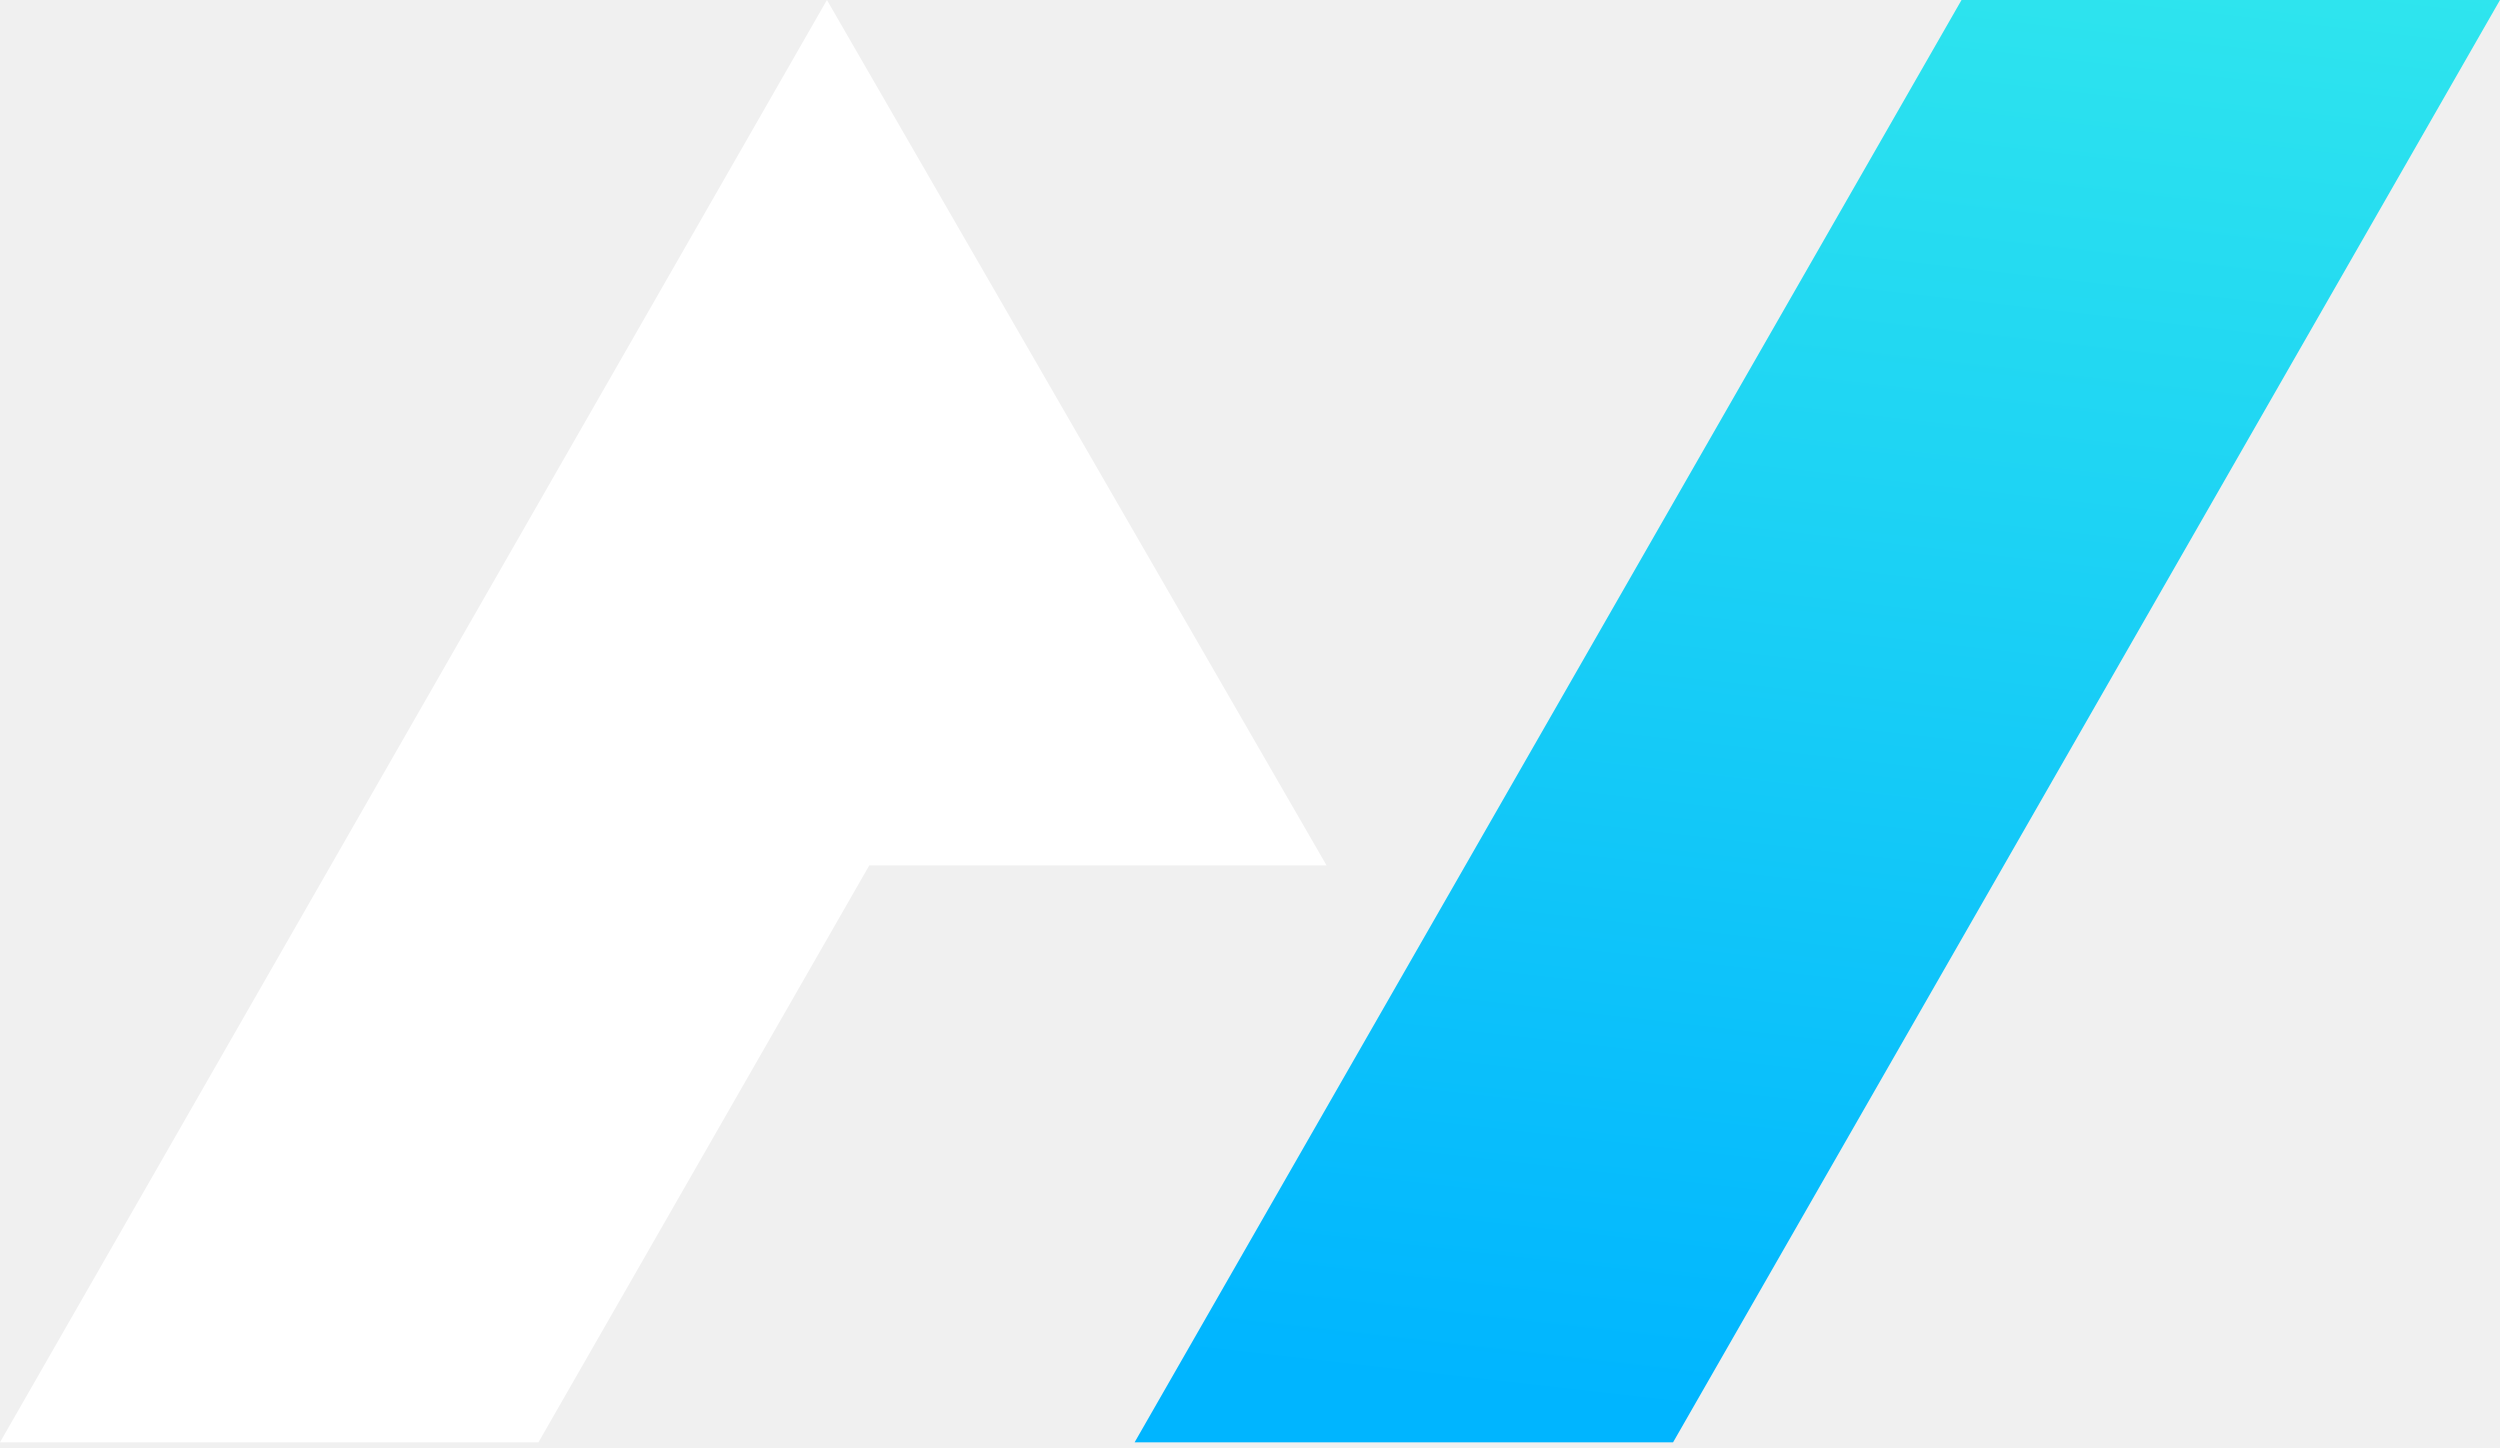
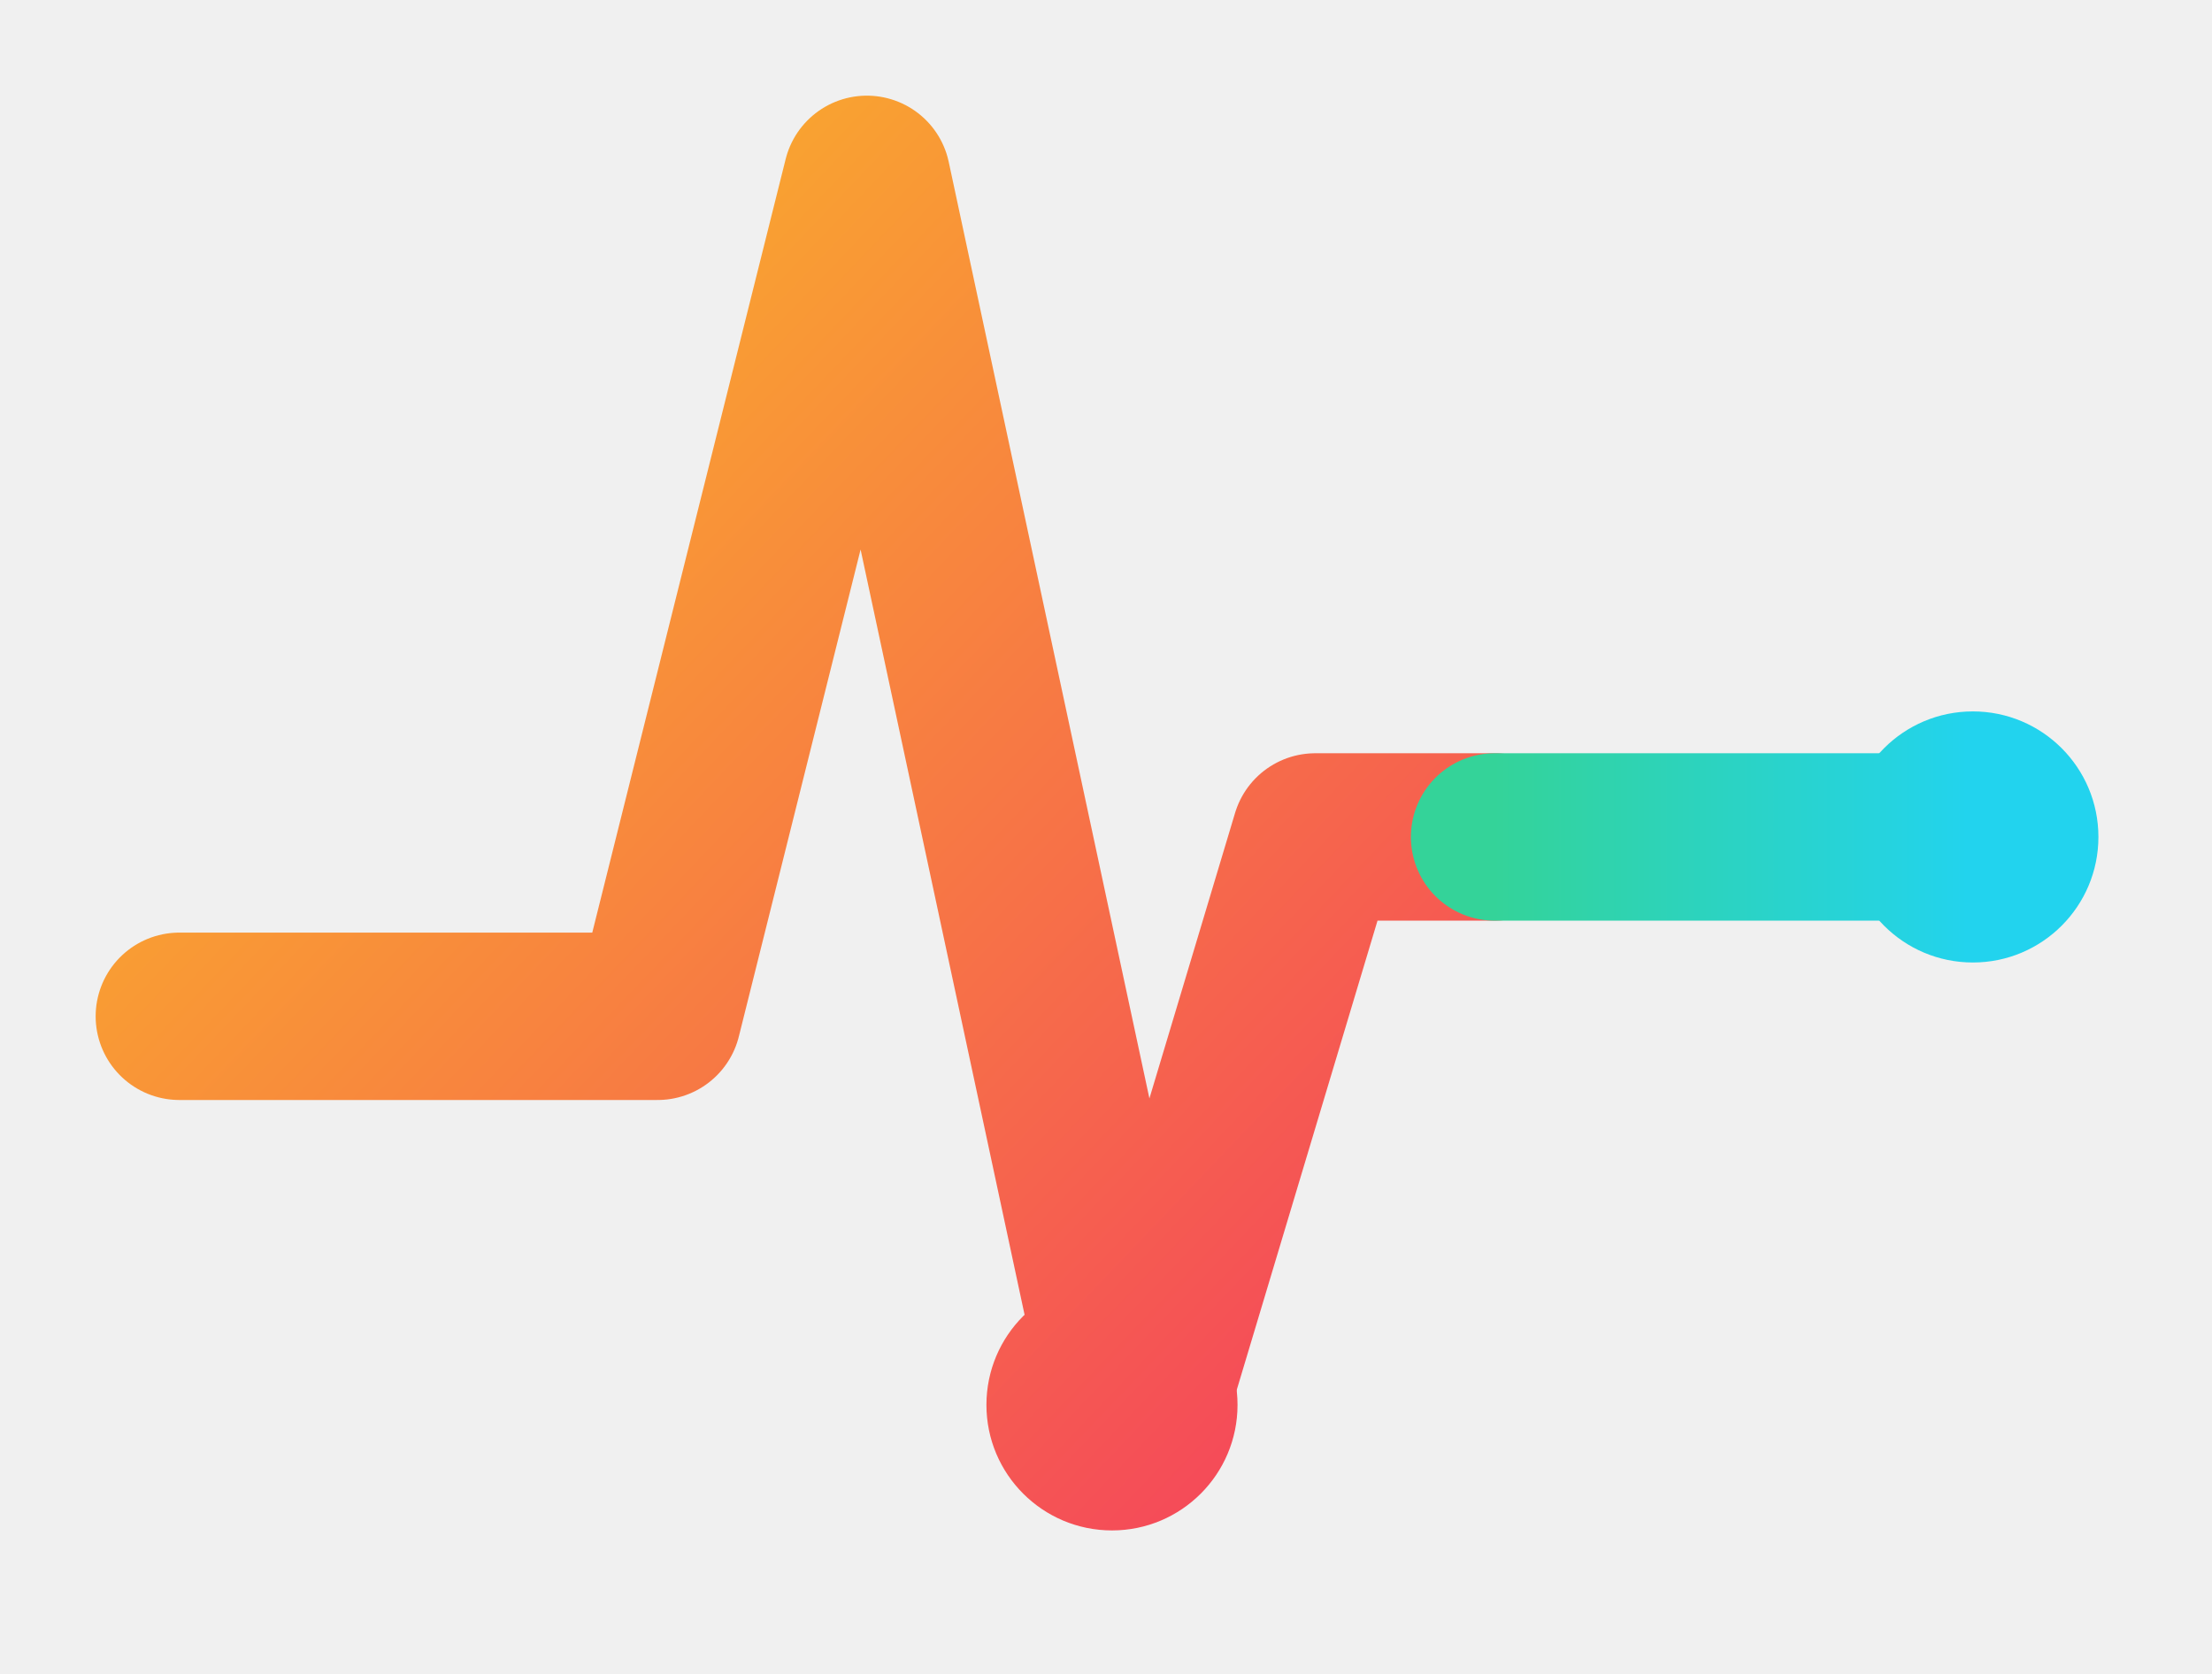
- <svg xmlns="http://www.w3.org/2000/svg" width="114" height="66" viewBox="0 0 114 66" fill="none">
-   <path d="M24.554 65.769H0L15.086 39.462L37.708 0L60.491 39.462H39.64L24.554 65.769Z" fill="white" />
-   <path d="M89.446 0H114L76.292 65.77H51.738L89.446 0Z" fill="url(#paint0_linear_3201_29)" />
+ <svg xmlns="http://www.w3.org/2000/svg" width="148" height="112" viewBox="6 10 37 28" fill="none" role="img" aria-label="ReqLab">
  <defs>
-     <linearGradient id="paint0_linear_3201_29" x1="101.702" y1="67.479" x2="113.672" y2="-37.428" gradientUnits="userSpaceOnUse">
-       <stop stop-color="#00B5FF" />
-       <stop offset="1" stop-color="#48FFE4" />
+     <linearGradient id="reqlab-crash-dark" gradientUnits="userSpaceOnUse" x1="9" y1="13" x2="31" y2="34">
+       <stop offset="0" stop-color="#fbbf24" />
+       <stop offset="1" stop-color="#f43f5e" />
+     </linearGradient>
+     <linearGradient id="reqlab-pass-dark" gradientUnits="userSpaceOnUse" x1="31" y1="24" x2="39" y2="24">
+       <stop offset="0" stop-color="#34d399" />
+       <stop offset="1" stop-color="#22d3ee" />
    </linearGradient>
  </defs>
+   <path d="M9 27 L17 27 L20.5 13 L25 34 L28 24 L31 24" fill="none" stroke="url(#reqlab-crash-dark)" stroke-width="2.8" stroke-linecap="round" stroke-linejoin="round" />
+   <path d="M31 24 L39 24" fill="none" stroke="url(#reqlab-pass-dark)" stroke-width="2.8" stroke-linecap="round" />
+   <circle cx="24.6" cy="33.5" r="2.1" fill="url(#reqlab-crash-dark)" />
+   <circle cx="39" cy="24" r="2.1" fill="url(#reqlab-pass-dark)" />
</svg>
